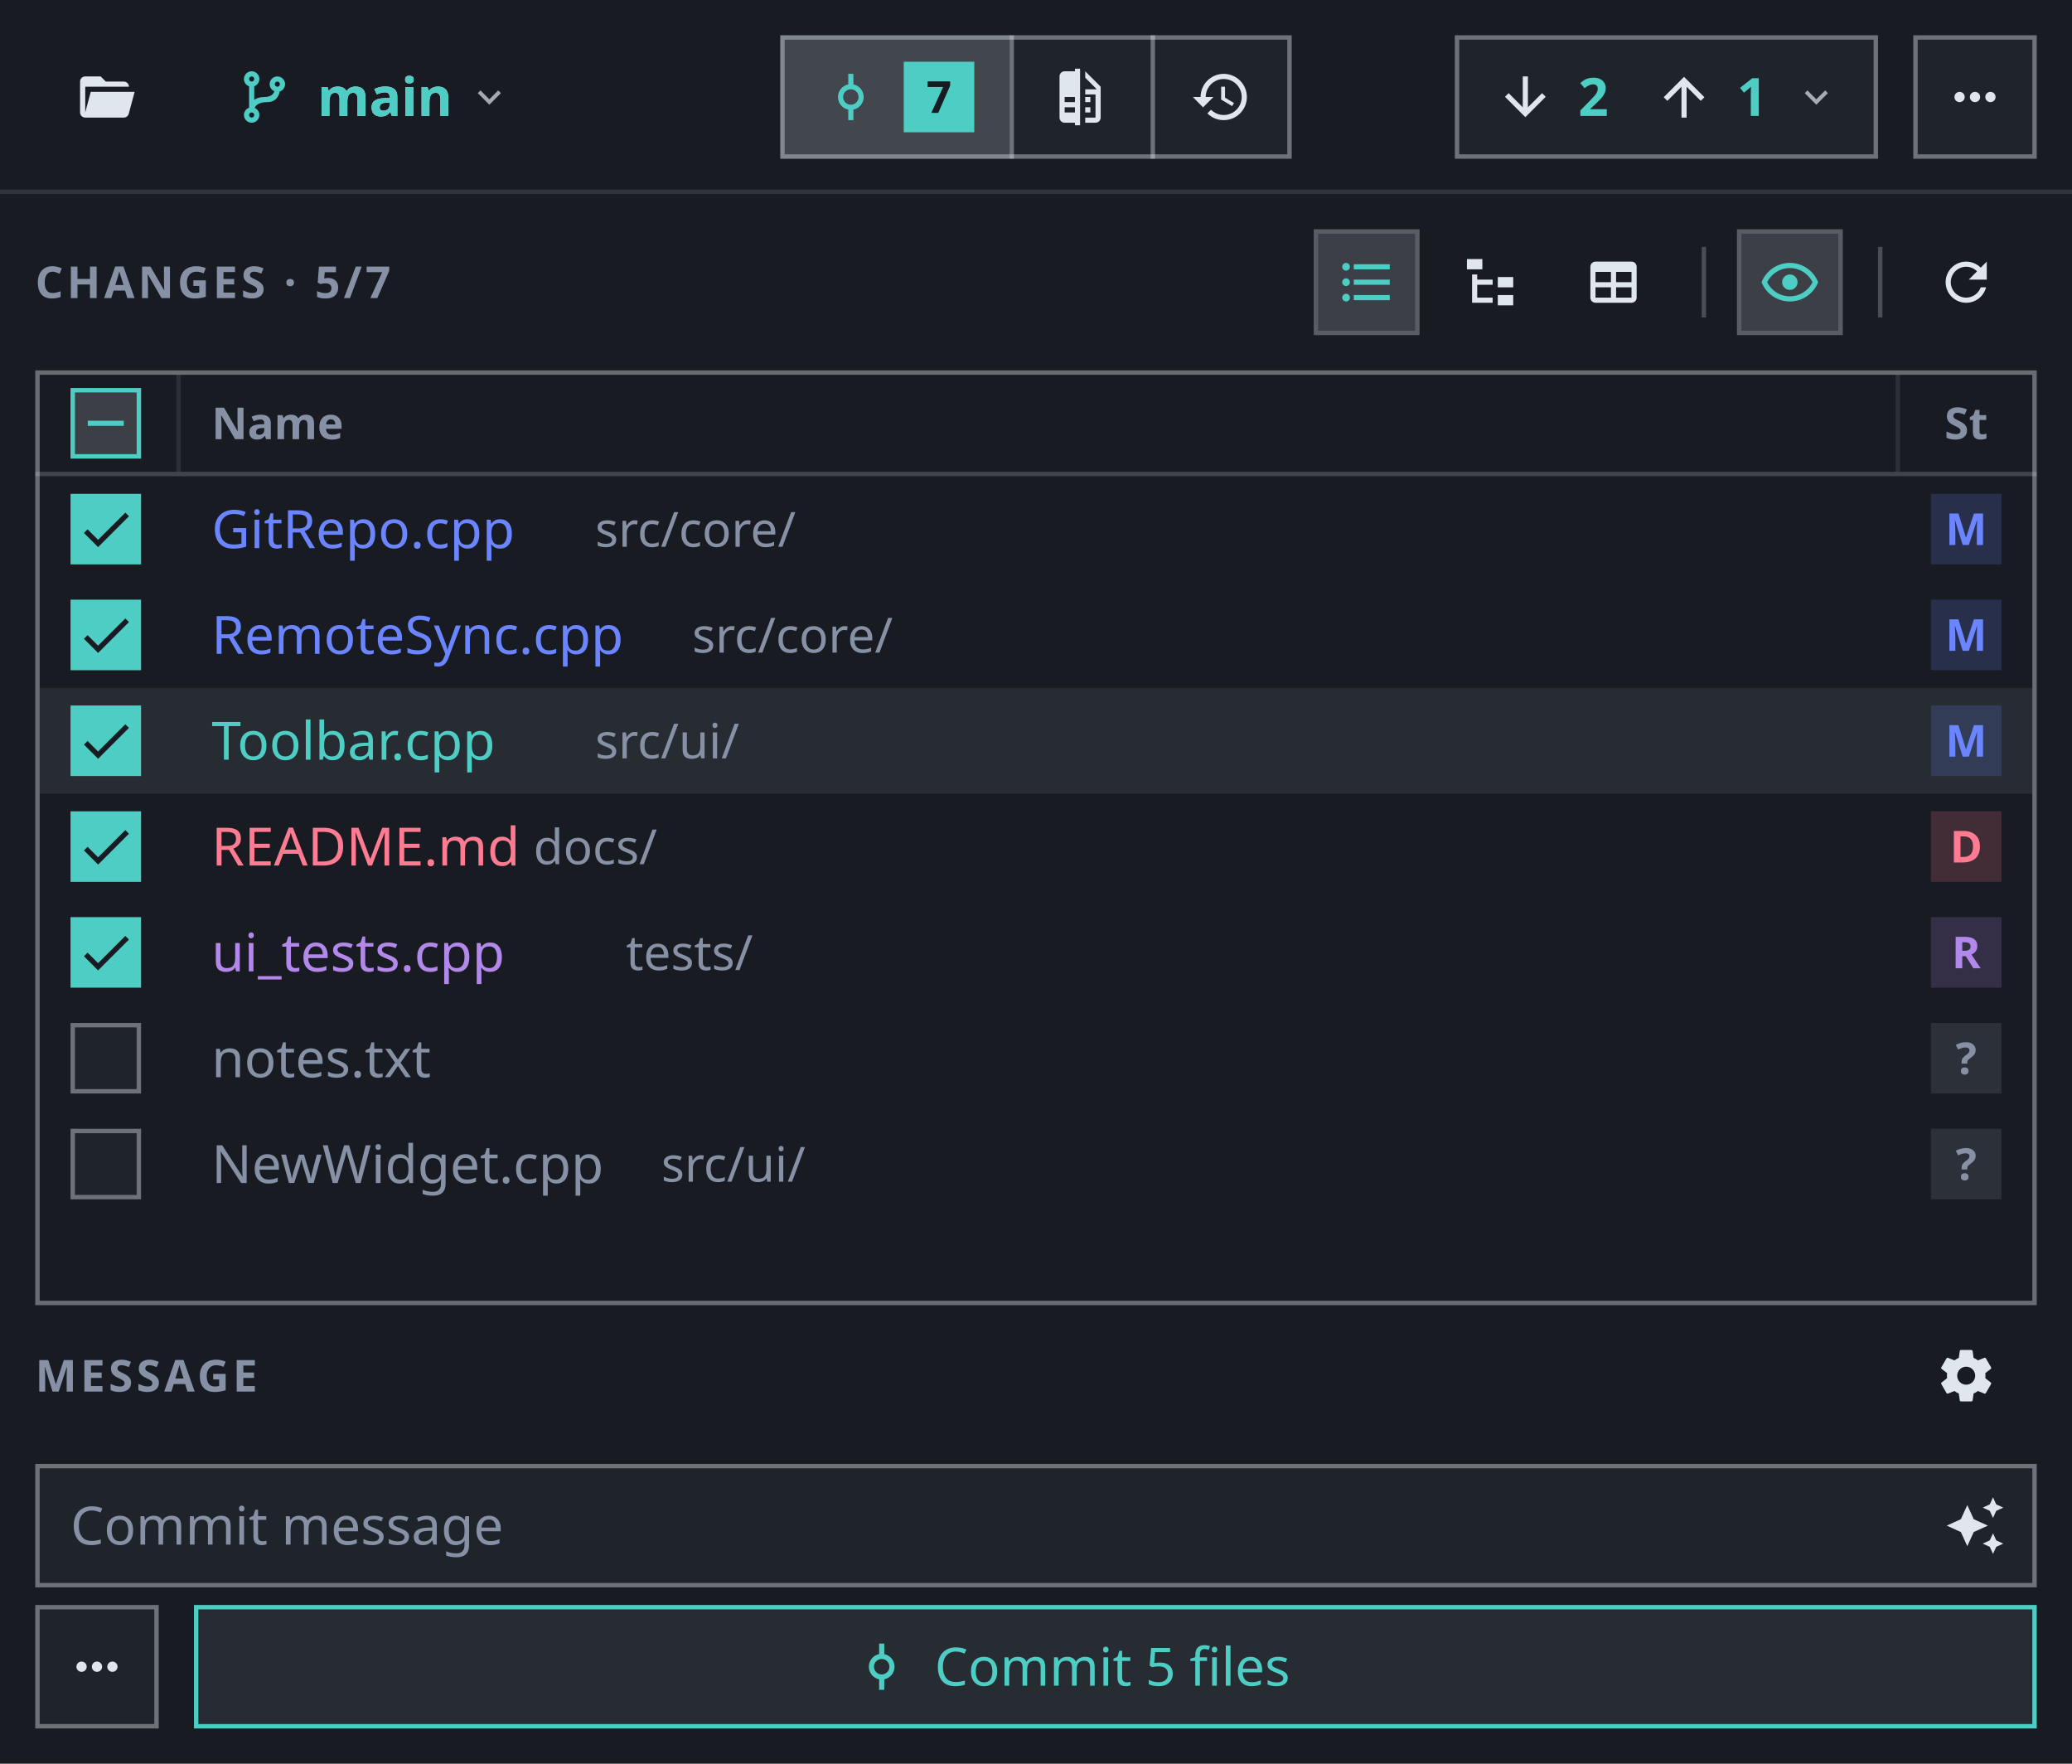
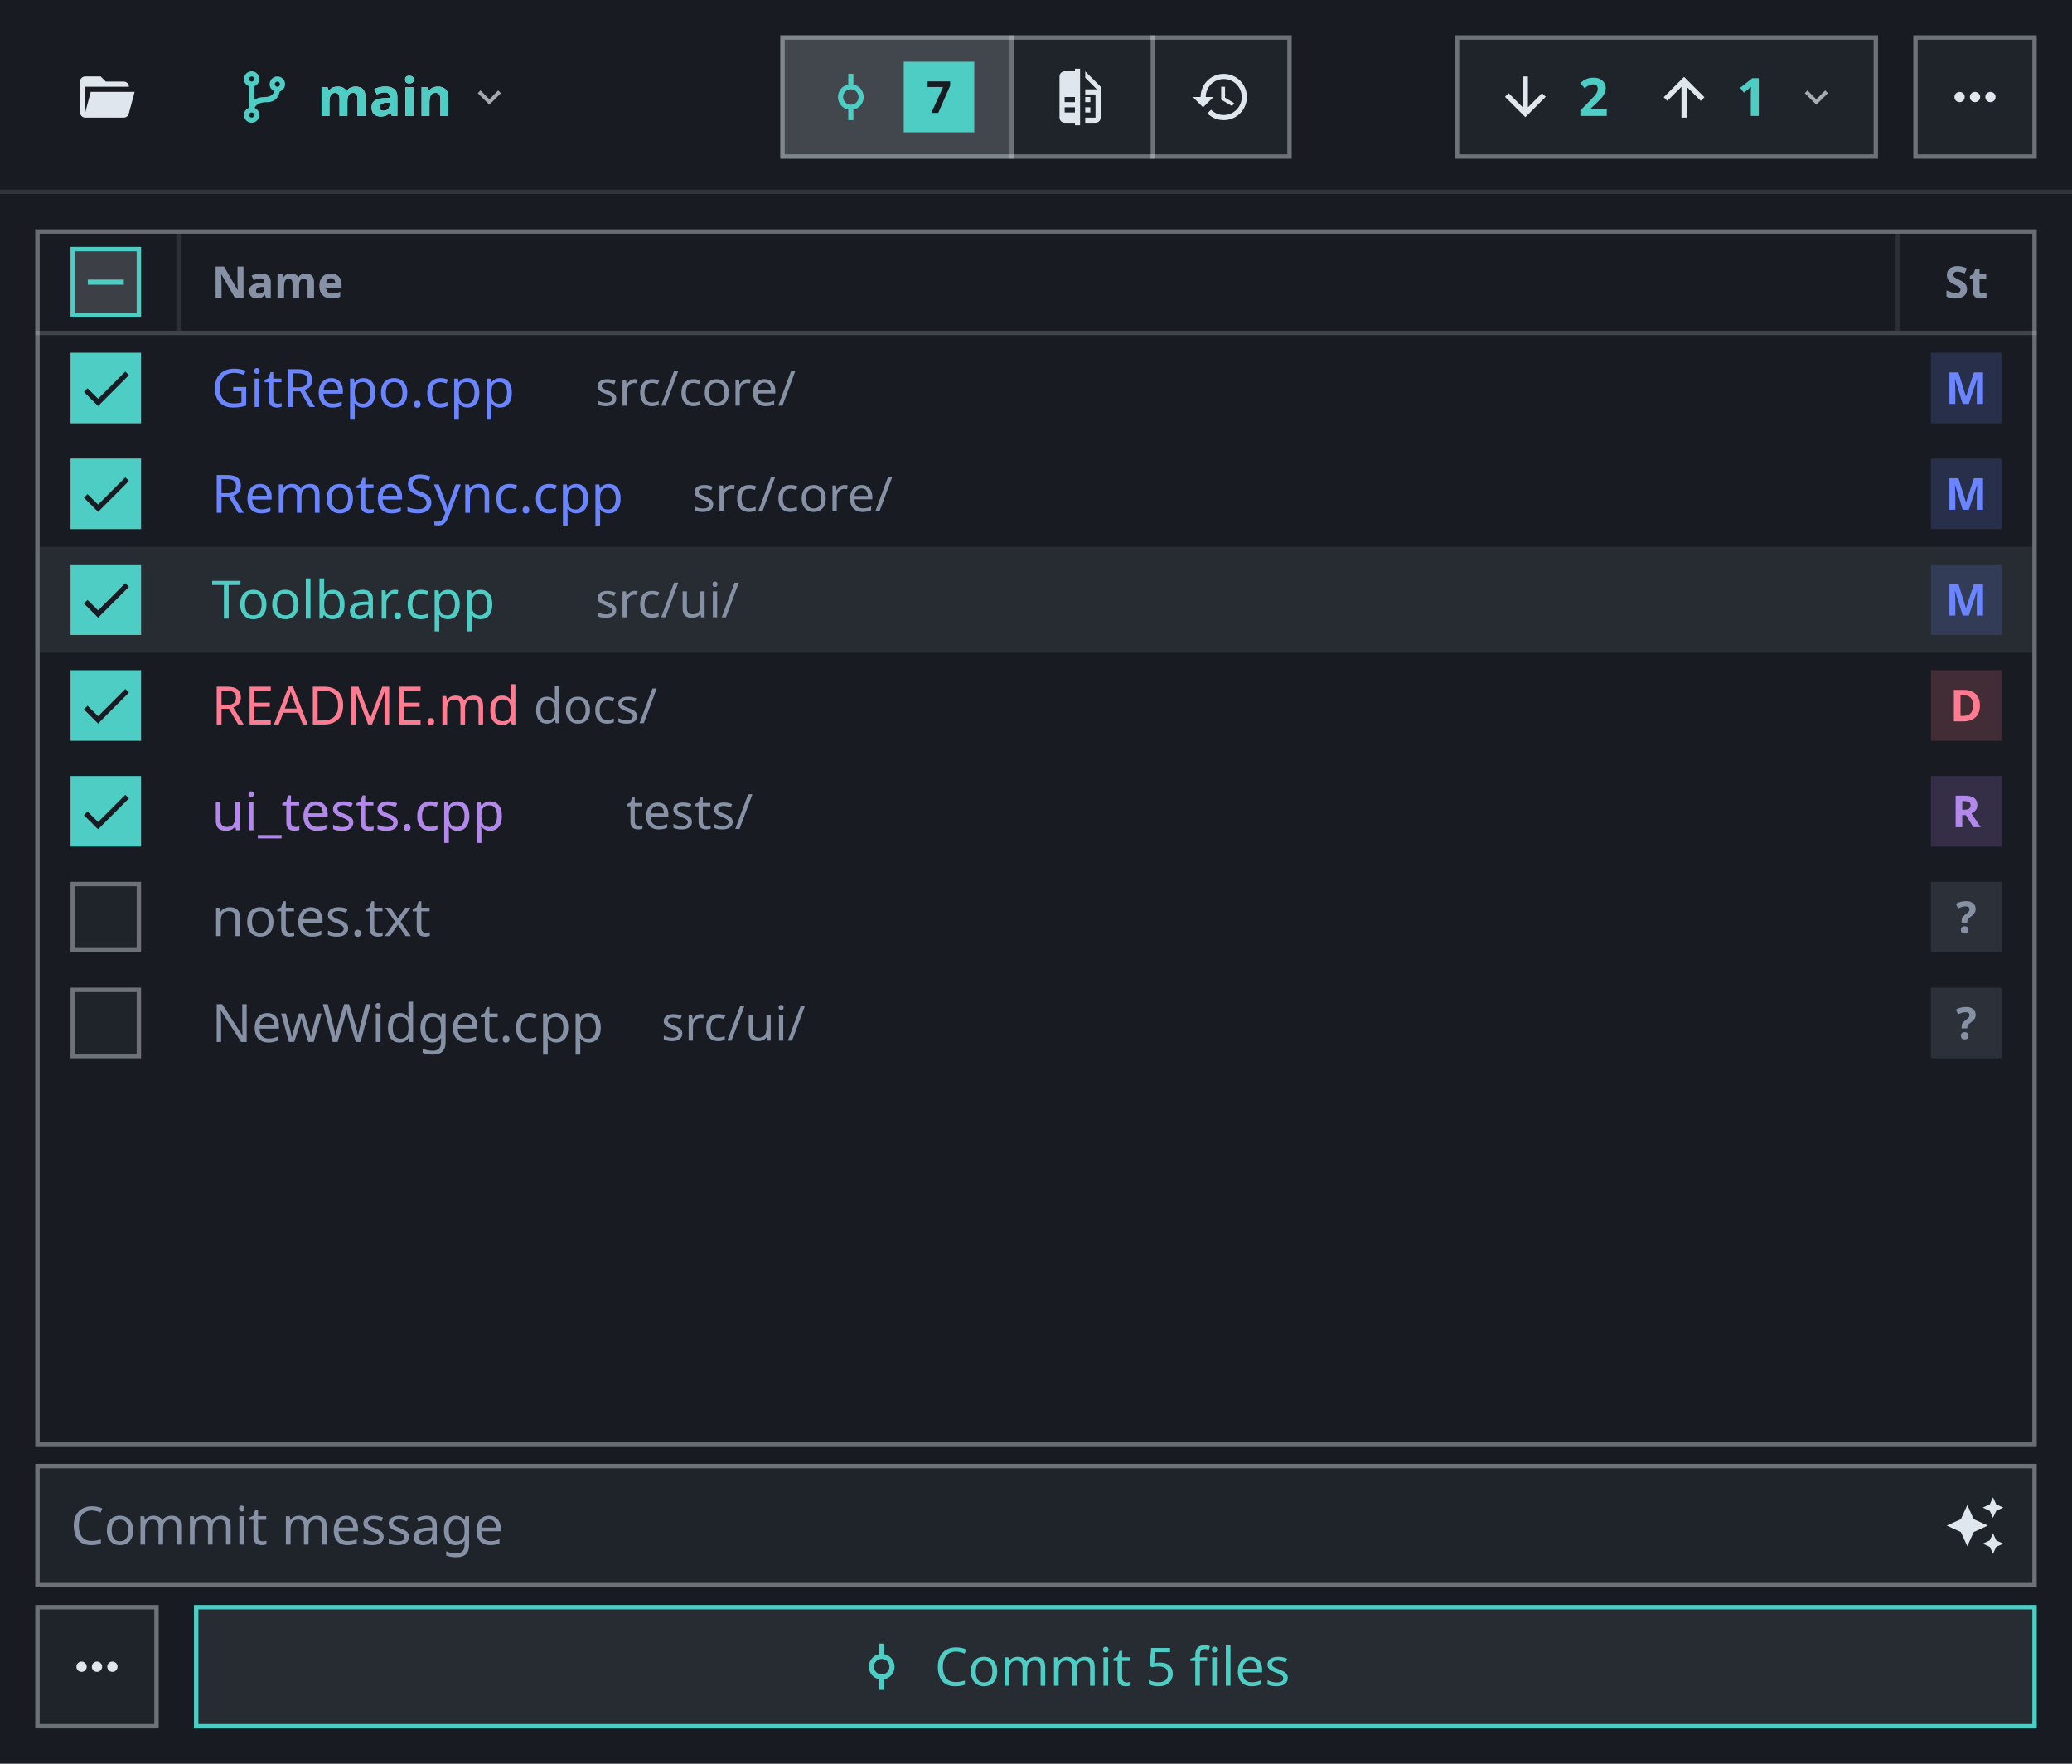
<svg xmlns="http://www.w3.org/2000/svg" id="Eighth shallow · 470x400" width="470" height="400" viewBox="0 0 470 400">
  <rect x="0" y="0" width="470" height="400" id="window" fill="#181c22" />
  <g id="TopBar">
    <g id="RepoChip">
      <g id="icon/folderOpen" transform="translate(17,15) scale(0.5833)">
        <path d="M19,20H4C2.89,20 2,19.1 2,18V6C2,4.89 2.89,4 4,4H10L12,6H19A2,2 0 0,1 21,8H21L4,8V18L6.14,10H23.21L20.93,18.5C20.7,19.37 19.92,20 19,20Z" fill="#e0e6ed" />
      </g>
    </g>
    <g id="BranchChip">
      <g id="icon/branch" transform="translate(53,15) scale(0.5833)">
        <path d="M13,14C9.64,14 8.54,15.35 8.18,16.24C9.25,16.7 10,17.76 10,19A3,3 0 0,1 7,22A3,3 0 0,1 4,19C4,17.69 4.83,16.58 6,16.17V7.83C4.83,7.42 4,6.31 4,5A3,3 0 0,1 7,2A3,3 0 0,1 10,5C10,6.31 9.17,7.42 8,7.83V13.12C8.88,12.47 10.16,12 12,12C14.67,12 15.56,10.66 15.85,9.77C14.77,9.32 14,8.25 14,7A3,3 0 0,1 17,4A3,3 0 0,1 20,7C20,8.34 19.12,9.5 17.91,9.86C17.65,11.29 16.68,14 13,14M7,18A1,1 0 0,0 6,19A1,1 0 0,0 7,20A1,1 0 0,0 8,19A1,1 0 0,0 7,18M7,4A1,1 0 0,0 6,5A1,1 0 0,0 7,6A1,1 0 0,0 8,5A1,1 0 0,0 7,4M17,6A1,1 0 0,0 16,7A1,1 0 0,0 17,8A1,1 0 0,0 18,7A1,1 0 0,0 17,6Z" fill="#4ecdc4" />
      </g>
      <text x="72" y="26.3" font-family="JetBrains Mono" font-size="12" font-weight="700" fill="#e0e6ed" id="label" xml:space="preserve">main</text>
      <g id="icon/chevron" transform="translate(105.75,16.75) scale(0.4375)">
        <path d="M7.41,8.58L12,13.17L16.59,8.58L18,10L12,16L6,10L7.41,8.58Z" fill="#e0e6ed" fill-opacity="0.7" />
      </g>
    </g>
    <g id="BranchChip/label-accent">
      <text x="72" y="26.3" font-family="JetBrains Mono" font-size="12" font-weight="700" fill="#4ecdc4" xml:space="preserve">main</text>
    </g>
    <g id="More">
      <rect x="434" y="8" width="28" height="28" id="fill" fill="#e0e6ed" fill-opacity="0.04" />
      <rect x="434.5" y="8.5" width="27" height="27" id="border" fill="none" stroke="#e0e6ed" stroke-width="1" stroke-opacity="0.4" />
      <g id="icon/dots" transform="translate(441,15) scale(0.5833)">
        <path d="M16,12A2,2 0 0,1 18,10A2,2 0 0,1 20,12A2,2 0 0,1 18,14A2,2 0 0,1 16,12M10,12A2,2 0 0,1 12,10A2,2 0 0,1 14,12A2,2 0 0,1 12,14A2,2 0 0,1 10,12M4,12A2,2 0 0,1 6,10A2,2 0 0,1 8,12A2,2 0 0,1 6,14A2,2 0 0,1 4,12Z" fill="#e0e6ed" />
      </g>
    </g>
    <g id="SyncDropdown">
      <rect x="330" y="8" width="96" height="28" fill="#e0e6ed" fill-opacity="0.04" />
      <rect x="330.5" y="8.5" width="95" height="27" fill="none" stroke="#e0e6ed" stroke-width="1" stroke-opacity="0.4" />
      <g id="icon/down" transform="translate(339,15) scale(0.5833)">
        <path d="M11,4H13V16L18.5,10.5L19.92,11.92L12,19.84L4.08,11.92L5.5,10.5L11,16V4Z" fill="#e0e6ed" />
      </g>
      <text x="358" y="26.3" font-family="JetBrains Mono" font-size="12" font-weight="700" fill="#4ecdc4" xml:space="preserve">2</text>
      <g id="icon/up" transform="translate(375,15) scale(0.5833)">
        <path d="M13,20H11V8L5.5,13.5L4.08,12.08L12,4.16L19.92,12.08L18.5,13.5L13,8V20Z" fill="#e0e6ed" />
      </g>
      <text x="394" y="26.3" font-family="JetBrains Mono" font-size="12" font-weight="700" fill="#4ecdc4" xml:space="preserve">1</text>
      <g id="icon/chevron" transform="translate(406.75,16.75) scale(0.4375)">
        <path d="M7.41,8.58L12,13.17L16.59,8.58L18,10L12,16L6,10L7.41,8.58Z" fill="#e0e6ed" fill-opacity="0.7" />
      </g>
    </g>
    <g id="NavTabs">
      <rect x="177" y="8" width="116" height="28" id="fill" fill="#e0e6ed" fill-opacity="0.04" />
      <g id="Segment/selected commit">
        <rect x="177" y="8" width="52" height="28" fill="#e0e6ed" fill-opacity="0.18" />
        <g id="icon/commit" transform="translate(186,15) scale(0.5833)">
          <path d="M17,12C17,14.42 15.28,16.44 13,16.9V21H11V16.9C8.72,16.44 7,14.42 7,12C7,9.58 8.72,7.56 11,7.1V3H13V7.1C15.28,7.56 17,9.58 17,12M12,9A3,3 0 0,0 9,12A3,3 0 0,0 12,15A3,3 0 0,0 15,12A3,3 0 0,0 12,9Z" fill="#4ecdc4" />
        </g>
        <rect x="205" y="14" width="16" height="16" fill="#4ecdc4" fill-opacity="1" />
        <text x="213" y="25.6" font-family="JetBrains Mono" font-size="10" font-weight="700" fill="#181c22" text-anchor="middle" xml:space="preserve">7</text>
      </g>
      <g id="Segment/normal diff">
        <g id="icon/diff" transform="translate(238,15) scale(0.5833)">
          <path d="M10,18H6V16H10V18M10,14H6V12H10V14M10,1V2H6C4.89,2 4,2.89 4,4V20A2,2 0 0,0 6,22H10V23H12V1H10M20,8V20C20,21.11 19.11,22 18,22H14V20H18V11H14V9H18.5L14,4.5V2L20,8M16,14H14V12H16V14M16,18H14V16H16V18Z" fill="#e0e6ed" />
        </g>
      </g>
      <rect x="229" y="8" width="1" height="28" fill="#e0e6ed" fill-opacity="0.4" />
      <g id="Segment/normal history">
        <g id="icon/history" transform="translate(270,15) scale(0.5833)">
          <path d="M13.5,8H12V13L16.28,15.54L17,14.33L13.5,12.25V8M13,3A9,9 0 0,0 4,12H1L4.96,16.03L9,12H6A7,7 0 0,1 13,5A7,7 0 0,1 20,12A7,7 0 0,1 13,19C11.07,19 9.32,18.21 8.06,16.94L6.64,18.36C8.27,20 10.5,21 13,21A9,9 0 0,0 22,12A9,9 0 0,0 13,3" fill="#e0e6ed" />
        </g>
      </g>
      <rect x="261" y="8" width="1" height="28" fill="#e0e6ed" fill-opacity="0.4" />
      <rect x="177.5" y="8.5" width="115" height="27" id="border" fill="none" stroke="#e0e6ed" stroke-width="1" stroke-opacity="0.4" />
    </g>
    <rect x="0" y="43" width="470" height="1" fill="#e0e6ed" fill-opacity="0.12" />
  </g>
  <g id="CommitPage">
-     <text x="8" y="67.6" font-family="JetBrains Mono" font-size="10" font-weight="700" fill="#8791a6" id="Section/Changes" letter-spacing="0.8" xml:space="preserve">CHANGES · 5/7</text>
-     <g id="Refresh">
-       <g id="icon/refresh" transform="translate(439,57) scale(0.5833)">
-         <path d="M17.65,6.35C16.2,4.9 14.21,4 12,4A8,8 0 0,0 4,12A8,8 0 0,0 12,20C15.73,20 18.84,17.45 19.73,14H17.65C16.83,16.33 14.61,18 12,18A6,6 0 0,1 6,12A6,6 0 0,1 12,6C13.66,6 15.14,6.69 16.22,7.78L13,11H20V4L17.65,6.35Z" fill="#e0e6ed" />
-       </g>
-     </g>
-     <rect x="426" y="56" width="1" height="16" fill="#e0e6ed" fill-opacity="0.25" />
-     <g id="ShowUnversioned">
-       <rect x="394" y="52" width="24" height="24" id="fill" fill="#e0e6ed" fill-opacity="0.18" />
-       <rect x="394.5" y="52.5" width="23" height="23" id="border" fill="none" stroke="#e0e6ed" stroke-width="1" stroke-opacity="0.18" />
-       <g id="icon/eye" transform="translate(399,57) scale(0.5833)">
-         <path d="M12,9A3,3 0 0,1 15,12A3,3 0 0,1 12,15A3,3 0 0,1 9,12A3,3 0 0,1 12,9M12,4.5C17,4.5 21.27,7.61 23,12C21.27,16.39 17,19.5 12,19.5C7,19.5 2.73,16.39 1,12C2.73,7.61 7,4.5 12,4.5M3.18,12C4.83,15.36 8.24,17.5 12,17.5C15.76,17.5 19.17,15.36 20.82,12C19.17,8.64 15.76,6.5 12,6.5C8.24,6.5 4.83,8.64 3.18,12Z" fill="#4ecdc4" />
-       </g>
-     </g>
-     <rect x="386" y="56" width="1" height="16" fill="#e0e6ed" fill-opacity="0.25" />
-     <g id="FilesView/compact">
-       <rect x="298" y="52" width="24" height="24" id="fill" fill="#e0e6ed" fill-opacity="0.18" />
-       <rect x="298.5" y="52.5" width="23" height="23" id="border" fill="none" stroke="#e0e6ed" stroke-width="1" stroke-opacity="0.18" />
-       <g id="icon/list" transform="translate(303,57) scale(0.5833)">
-         <path d="M7,5H21V7H7V5M7,13V11H21V13H7M4,4.5A1.5,1.5 0 0,1 5.5,6A1.5,1.5 0 0,1 4,7.5A1.5,1.5 0 0,1 2.5,6A1.5,1.5 0 0,1 4,4.5M4,10.5A1.5,1.5 0 0,1 5.5,12A1.5,1.5 0 0,1 4,13.5A1.5,1.5 0 0,1 2.5,12A1.5,1.5 0 0,1 4,10.5M7,19V17H21V19H7M4,16.5A1.5,1.5 0 0,1 5.5,18A1.5,1.5 0 0,1 4,19.5A1.5,1.5 0 0,1 2.5,18A1.5,1.5 0 0,1 4,16.5Z" fill="#4ecdc4" />
-       </g>
-     </g>
-     <g id="FilesView/tree">
-       <g id="icon/tree" transform="translate(331,57) scale(0.5833)">
-         <path d="M3,3H9V7H3V3M15,10H21V14H15V10M15,17H21V21H15V17M13,13H7V18H13V20H7L5,20V9H7V11H13V13Z" fill="#e0e6ed" />
-       </g>
-     </g>
-     <g id="FilesView/table">
-       <g id="icon/table" transform="translate(359,57) scale(0.5833)">
-         <path d="M5,4H19A2,2 0 0,1 21,6V18A2,2 0 0,1 19,20H5A2,2 0 0,1 3,18V6A2,2 0 0,1 5,4M5,8V12H11V8H5M13,8V12H19V8H13M5,14V18H11V14H5M13,14V18H19V14H13Z" fill="#e0e6ed" />
-       </g>
-     </g>
    <g id="ChangesTable">
-       <rect x="8.5" y="84.5" width="453" height="211" fill="none" stroke="#e0e6ed" stroke-width="1" stroke-opacity="0.4" />
-       <rect x="8" y="107" width="454" height="1" fill="#e0e6ed" fill-opacity="0.2" />
+       <rect x="8.5" y="52.5" width="453" height="275" fill="none" stroke="#e0e6ed" stroke-width="1" stroke-opacity="0.4" />
+       <rect x="8" y="75" width="454" height="1" fill="#e0e6ed" fill-opacity="0.2" />
      <g id="CheckAll">
-         <rect x="16" y="88" width="16" height="16" fill="#e0e6ed" fill-opacity="0.18" />
-         <rect x="16.5" y="88.5" width="15" height="15" fill="none" stroke="#4ecdc4" stroke-width="1" stroke-opacity="1" />
-         <g id="icon/minus" transform="translate(17,89) scale(0.5833)">
+         <rect x="16" y="56" width="16" height="16" fill="#e0e6ed" fill-opacity="0.18" />
+         <rect x="16.5" y="56.5" width="15" height="15" fill="none" stroke="#4ecdc4" stroke-width="1" stroke-opacity="1" />
+         <g id="icon/minus" transform="translate(17,57) scale(0.5833)">
          <path d="M19,13H5V11H19V13Z" fill="#4ecdc4" />
        </g>
      </g>
-       <rect x="40" y="85" width="1" height="22" fill="#e0e6ed" fill-opacity="0.1" />
-       <text x="48" y="99.6" font-family="JetBrains Mono" font-size="10" font-weight="700" fill="#8791a6" text-anchor="start" xml:space="preserve">Name</text>
-       <rect x="430" y="85" width="1" height="22" fill="#e0e6ed" fill-opacity="0.1" />
-       <text x="446" y="99.6" font-family="JetBrains Mono" font-size="10" font-weight="700" fill="#8791a6" text-anchor="middle" xml:space="preserve">St</text>
+       <rect x="40" y="53" width="1" height="22" fill="#e0e6ed" fill-opacity="0.1" />
+       <text x="48" y="67.6" font-family="JetBrains Mono" font-size="10" font-weight="700" fill="#8791a6" text-anchor="start" xml:space="preserve">Name</text>
+       <rect x="430" y="53" width="1" height="22" fill="#e0e6ed" fill-opacity="0.1" />
+       <text x="446" y="67.6" font-family="JetBrains Mono" font-size="10" font-weight="700" fill="#8791a6" text-anchor="middle" xml:space="preserve">St</text>
      <g id="Row/normal GitRepo.cpp">
        <g id="Checkbox/checked">
-           <rect x="16" y="112" width="16" height="16" fill="#4ecdc4" />
-           <g id="icon/check" transform="translate(17,113) scale(0.5833)">
-             <path d="M21,7L9,19L3.5,13.5L4.91,12.09L9,16.17L19.59,5.59L21,7Z" fill="#181c22" />
-           </g>
-         </g>
-         <text x="48" y="124.3" font-family="JetBrains Mono" font-size="12" font-weight="400" fill="#6a85ff" xml:space="preserve">GitRepo.cpp</text>
-         <text x="135" y="124.0" font-family="JetBrains Mono" font-size="11" font-weight="400" fill="#8791a6" xml:space="preserve">src/core/</text>
+           <rect x="16" y="80" width="16" height="16" fill="#4ecdc4" />
+           <g id="icon/check" transform="translate(17,81) scale(0.5833)">
+             <path d="M21,7L9,19L3.5,13.5L4.91,12.09L9,16.17L19.59,5.59L21,7Z" fill="#181c22" />
+           </g>
+         </g>
+         <text x="48" y="92.3" font-family="JetBrains Mono" font-size="12" font-weight="400" fill="#6a85ff" xml:space="preserve">GitRepo.cpp</text>
+         <text x="135" y="92.0" font-family="JetBrains Mono" font-size="11" font-weight="400" fill="#8791a6" xml:space="preserve">src/core/</text>
        <g id="StatusPill/M">
-           <rect x="438" y="112" width="16" height="16" fill="#6a85ff" fill-opacity="0.18" />
-           <text x="446" y="123.6" font-family="JetBrains Mono" font-size="10" font-weight="700" fill="#6a85ff" text-anchor="middle" xml:space="preserve">M</text>
+           <rect x="438" y="80" width="16" height="16" fill="#6a85ff" fill-opacity="0.18" />
+           <text x="446" y="91.6" font-family="JetBrains Mono" font-size="10" font-weight="700" fill="#6a85ff" text-anchor="middle" xml:space="preserve">M</text>
        </g>
      </g>
      <g id="Row/normal RemoteSync.cpp">
        <g id="Checkbox/checked">
-           <rect x="16" y="136" width="16" height="16" fill="#4ecdc4" />
-           <g id="icon/check" transform="translate(17,137) scale(0.5833)">
-             <path d="M21,7L9,19L3.5,13.5L4.91,12.09L9,16.17L19.59,5.59L21,7Z" fill="#181c22" />
-           </g>
-         </g>
-         <text x="48" y="148.3" font-family="JetBrains Mono" font-size="12" font-weight="400" fill="#6a85ff" xml:space="preserve">RemoteSync.cpp</text>
-         <text x="157" y="148.0" font-family="JetBrains Mono" font-size="11" font-weight="400" fill="#8791a6" xml:space="preserve">src/core/</text>
+           <rect x="16" y="104" width="16" height="16" fill="#4ecdc4" />
+           <g id="icon/check" transform="translate(17,105) scale(0.5833)">
+             <path d="M21,7L9,19L3.5,13.5L4.91,12.09L9,16.17L19.59,5.59L21,7Z" fill="#181c22" />
+           </g>
+         </g>
+         <text x="48" y="116.3" font-family="JetBrains Mono" font-size="12" font-weight="400" fill="#6a85ff" xml:space="preserve">RemoteSync.cpp</text>
+         <text x="157" y="116.0" font-family="JetBrains Mono" font-size="11" font-weight="400" fill="#8791a6" xml:space="preserve">src/core/</text>
        <g id="StatusPill/M">
-           <rect x="438" y="136" width="16" height="16" fill="#6a85ff" fill-opacity="0.18" />
-           <text x="446" y="147.6" font-family="JetBrains Mono" font-size="10" font-weight="700" fill="#6a85ff" text-anchor="middle" xml:space="preserve">M</text>
+           <rect x="438" y="104" width="16" height="16" fill="#6a85ff" fill-opacity="0.18" />
+           <text x="446" y="115.6" font-family="JetBrains Mono" font-size="10" font-weight="700" fill="#6a85ff" text-anchor="middle" xml:space="preserve">M</text>
        </g>
      </g>
      <g id="Row/selected Toolbar.cpp">
-         <rect x="9" y="156" width="452" height="24" fill="#e0e6ed" fill-opacity="0.08" />
-         <g id="Checkbox/checked">
-           <rect x="16" y="160" width="16" height="16" fill="#4ecdc4" />
-           <g id="icon/check" transform="translate(17,161) scale(0.5833)">
-             <path d="M21,7L9,19L3.5,13.5L4.91,12.09L9,16.17L19.59,5.59L21,7Z" fill="#181c22" />
-           </g>
-         </g>
-         <text x="48" y="172.3" font-family="JetBrains Mono" font-size="12" font-weight="400" fill="#4ecdc4" xml:space="preserve">Toolbar.cpp</text>
-         <text x="135" y="172.0" font-family="JetBrains Mono" font-size="11" font-weight="400" fill="#8791a6" xml:space="preserve">src/ui/</text>
+         <rect x="9" y="124" width="452" height="24" fill="#e0e6ed" fill-opacity="0.08" />
+         <g id="Checkbox/checked">
+           <rect x="16" y="128" width="16" height="16" fill="#4ecdc4" />
+           <g id="icon/check" transform="translate(17,129) scale(0.5833)">
+             <path d="M21,7L9,19L3.5,13.5L4.91,12.09L9,16.17L19.59,5.59L21,7Z" fill="#181c22" />
+           </g>
+         </g>
+         <text x="48" y="140.3" font-family="JetBrains Mono" font-size="12" font-weight="400" fill="#4ecdc4" xml:space="preserve">Toolbar.cpp</text>
+         <text x="135" y="140.0" font-family="JetBrains Mono" font-size="11" font-weight="400" fill="#8791a6" xml:space="preserve">src/ui/</text>
        <g id="StatusPill/M">
-           <rect x="438" y="160" width="16" height="16" fill="#6a85ff" fill-opacity="0.18" />
-           <text x="446" y="171.6" font-family="JetBrains Mono" font-size="10" font-weight="700" fill="#6a85ff" text-anchor="middle" xml:space="preserve">M</text>
+           <rect x="438" y="128" width="16" height="16" fill="#6a85ff" fill-opacity="0.18" />
+           <text x="446" y="139.6" font-family="JetBrains Mono" font-size="10" font-weight="700" fill="#6a85ff" text-anchor="middle" xml:space="preserve">M</text>
        </g>
      </g>
      <g id="Row/normal README.md">
        <g id="Checkbox/checked">
-           <rect x="16" y="184" width="16" height="16" fill="#4ecdc4" />
-           <g id="icon/check" transform="translate(17,185) scale(0.5833)">
-             <path d="M21,7L9,19L3.5,13.5L4.91,12.09L9,16.17L19.59,5.59L21,7Z" fill="#181c22" />
-           </g>
-         </g>
-         <text x="48" y="196.3" font-family="JetBrains Mono" font-size="12" font-weight="400" fill="#ff7b92" xml:space="preserve">README.md</text>
-         <text x="121" y="196.0" font-family="JetBrains Mono" font-size="11" font-weight="400" fill="#8791a6" xml:space="preserve">docs/</text>
+           <rect x="16" y="152" width="16" height="16" fill="#4ecdc4" />
+           <g id="icon/check" transform="translate(17,153) scale(0.5833)">
+             <path d="M21,7L9,19L3.5,13.5L4.91,12.09L9,16.17L19.59,5.59L21,7Z" fill="#181c22" />
+           </g>
+         </g>
+         <text x="48" y="164.3" font-family="JetBrains Mono" font-size="12" font-weight="400" fill="#ff7b92" xml:space="preserve">README.md</text>
+         <text x="121" y="164.0" font-family="JetBrains Mono" font-size="11" font-weight="400" fill="#8791a6" xml:space="preserve">docs/</text>
        <g id="StatusPill/D">
-           <rect x="438" y="184" width="16" height="16" fill="#ff7b92" fill-opacity="0.18" />
-           <text x="446" y="195.6" font-family="JetBrains Mono" font-size="10" font-weight="700" fill="#ff7b92" text-anchor="middle" xml:space="preserve">D</text>
+           <rect x="438" y="152" width="16" height="16" fill="#ff7b92" fill-opacity="0.18" />
+           <text x="446" y="163.6" font-family="JetBrains Mono" font-size="10" font-weight="700" fill="#ff7b92" text-anchor="middle" xml:space="preserve">D</text>
        </g>
      </g>
      <g id="Row/normal ui_tests.cpp">
        <g id="Checkbox/checked">
-           <rect x="16" y="208" width="16" height="16" fill="#4ecdc4" />
-           <g id="icon/check" transform="translate(17,209) scale(0.5833)">
-             <path d="M21,7L9,19L3.5,13.5L4.91,12.09L9,16.17L19.59,5.59L21,7Z" fill="#181c22" />
-           </g>
-         </g>
-         <text x="48" y="220.3" font-family="JetBrains Mono" font-size="12" font-weight="400" fill="#b388eb" xml:space="preserve">ui_tests.cpp</text>
-         <text x="142" y="220.0" font-family="JetBrains Mono" font-size="11" font-weight="400" fill="#8791a6" xml:space="preserve">tests/</text>
+           <rect x="16" y="176" width="16" height="16" fill="#4ecdc4" />
+           <g id="icon/check" transform="translate(17,177) scale(0.5833)">
+             <path d="M21,7L9,19L3.5,13.5L4.91,12.09L9,16.17L19.59,5.59L21,7Z" fill="#181c22" />
+           </g>
+         </g>
+         <text x="48" y="188.3" font-family="JetBrains Mono" font-size="12" font-weight="400" fill="#b388eb" xml:space="preserve">ui_tests.cpp</text>
+         <text x="142" y="188.0" font-family="JetBrains Mono" font-size="11" font-weight="400" fill="#8791a6" xml:space="preserve">tests/</text>
        <g id="StatusPill/R">
-           <rect x="438" y="208" width="16" height="16" fill="#b388eb" fill-opacity="0.18" />
-           <text x="446" y="219.6" font-family="JetBrains Mono" font-size="10" font-weight="700" fill="#b388eb" text-anchor="middle" xml:space="preserve">R</text>
+           <rect x="438" y="176" width="16" height="16" fill="#b388eb" fill-opacity="0.18" />
+           <text x="446" y="187.6" font-family="JetBrains Mono" font-size="10" font-weight="700" fill="#b388eb" text-anchor="middle" xml:space="preserve">R</text>
        </g>
      </g>
      <g id="Row/normal notes.txt">
        <g id="Checkbox/off">
-           <rect x="16" y="232" width="16" height="16" fill="#e0e6ed" fill-opacity="0.04" />
-           <rect x="16.5" y="232.5" width="15" height="15" fill="none" stroke="#e0e6ed" stroke-width="1" stroke-opacity="0.4" />
-         </g>
-         <text x="48" y="244.3" font-family="JetBrains Mono" font-size="12" font-weight="400" fill="#8791a6" xml:space="preserve">notes.txt</text>
+           <rect x="16" y="200" width="16" height="16" fill="#e0e6ed" fill-opacity="0.04" />
+           <rect x="16.5" y="200.5" width="15" height="15" fill="none" stroke="#e0e6ed" stroke-width="1" stroke-opacity="0.4" />
+         </g>
+         <text x="48" y="212.3" font-family="JetBrains Mono" font-size="12" font-weight="400" fill="#8791a6" xml:space="preserve">notes.txt</text>
        <g id="StatusPill/?">
-           <rect x="438" y="232" width="16" height="16" fill="#8791a6" fill-opacity="0.18" />
-           <text x="446" y="243.6" font-family="JetBrains Mono" font-size="10" font-weight="700" fill="#8791a6" text-anchor="middle" xml:space="preserve">?</text>
+           <rect x="438" y="200" width="16" height="16" fill="#8791a6" fill-opacity="0.18" />
+           <text x="446" y="211.6" font-family="JetBrains Mono" font-size="10" font-weight="700" fill="#8791a6" text-anchor="middle" xml:space="preserve">?</text>
        </g>
      </g>
      <g id="Row/normal NewWidget.cpp">
        <g id="Checkbox/off">
-           <rect x="16" y="256" width="16" height="16" fill="#e0e6ed" fill-opacity="0.04" />
-           <rect x="16.5" y="256.5" width="15" height="15" fill="none" stroke="#e0e6ed" stroke-width="1" stroke-opacity="0.4" />
-         </g>
-         <text x="48" y="268.3" font-family="JetBrains Mono" font-size="12" font-weight="400" fill="#8791a6" xml:space="preserve">NewWidget.cpp</text>
-         <text x="150" y="268.0" font-family="JetBrains Mono" font-size="11" font-weight="400" fill="#8791a6" xml:space="preserve">src/ui/</text>
+           <rect x="16" y="224" width="16" height="16" fill="#e0e6ed" fill-opacity="0.04" />
+           <rect x="16.5" y="224.5" width="15" height="15" fill="none" stroke="#e0e6ed" stroke-width="1" stroke-opacity="0.4" />
+         </g>
+         <text x="48" y="236.3" font-family="JetBrains Mono" font-size="12" font-weight="400" fill="#8791a6" xml:space="preserve">NewWidget.cpp</text>
+         <text x="150" y="236.0" font-family="JetBrains Mono" font-size="11" font-weight="400" fill="#8791a6" xml:space="preserve">src/ui/</text>
        <g id="StatusPill/?">
-           <rect x="438" y="256" width="16" height="16" fill="#8791a6" fill-opacity="0.18" />
-           <text x="446" y="267.6" font-family="JetBrains Mono" font-size="10" font-weight="700" fill="#8791a6" text-anchor="middle" xml:space="preserve">?</text>
-         </g>
-       </g>
-     </g>
-     <text x="8" y="315.6" font-family="JetBrains Mono" font-size="10" font-weight="700" fill="#8791a6" id="Section/Message" letter-spacing="0.8" xml:space="preserve">MESSAGE</text>
-     <g id="AgentSettings">
-       <g id="icon/cog" transform="translate(439,305) scale(0.5833)">
-         <path d="M12,15.5A3.5,3.5 0 0,1 8.5,12A3.5,3.5 0 0,1 12,8.5A3.5,3.5 0 0,1 15.5,12A3.5,3.5 0 0,1 12,15.5M19.43,12.97C19.47,12.65 19.5,12.33 19.5,12C19.5,11.67 19.47,11.34 19.43,11L21.54,9.37C21.73,9.22 21.78,8.95 21.66,8.73L19.66,5.27C19.54,5.05 19.27,4.96 19.05,5.05L16.56,6.05C16.04,5.66 15.5,5.32 14.87,5.07L14.5,2.42C14.46,2.18 14.25,2 14,2H10C9.75,2 9.54,2.18 9.5,2.42L9.13,5.07C8.5,5.32 7.96,5.66 7.44,6.05L4.95,5.05C4.73,4.96 4.46,5.05 4.34,5.27L2.34,8.73C2.21,8.95 2.27,9.22 2.46,9.37L4.57,11C4.53,11.34 4.5,11.67 4.5,12C4.5,12.33 4.53,12.65 4.57,12.97L2.46,14.63C2.27,14.78 2.21,15.05 2.34,15.27L4.34,18.73C4.46,18.95 4.73,19.03 4.95,18.95L7.44,17.94C7.96,18.34 8.5,18.68 9.13,18.93L9.5,21.58C9.54,21.82 9.75,22 10,22H14C14.25,22 14.46,21.82 14.5,21.58L14.87,18.93C15.5,18.67 16.04,18.34 16.56,17.94L19.05,18.95C19.27,19.03 19.54,18.95 19.66,18.73L21.66,15.27C21.78,15.05 21.73,14.78 21.54,14.63L19.43,12.97Z" fill="#e0e6ed" />
+           <rect x="438" y="224" width="16" height="16" fill="#8791a6" fill-opacity="0.18" />
+           <text x="446" y="235.6" font-family="JetBrains Mono" font-size="10" font-weight="700" fill="#8791a6" text-anchor="middle" xml:space="preserve">?</text>
+         </g>
      </g>
    </g>
    <g id="MessageBox">
      <rect x="8" y="332" width="454" height="28" fill="#e0e6ed" fill-opacity="0.04" />
      <rect x="8.5" y="332.5" width="453" height="27" fill="none" stroke="#e0e6ed" stroke-width="1" stroke-opacity="0.4" />
      <text x="16" y="350.3" font-family="JetBrains Mono" font-size="12" font-weight="400" fill="#8791a6" xml:space="preserve">Commit message</text>
      <g id="Generate">
        <g id="icon/sparkle" transform="translate(441,339) scale(0.5833)">
          <path d="M19,1L17.74,3.75L15,5L17.74,6.26L19,9L20.25,6.26L23,5L20.25,3.75M9,4L6.5,9.5L1,12L6.5,14.5L9,20L11.5,14.5L17,12L11.5,9.5M19,15L17.74,17.74L15,19L17.74,20.25L19,23L20.25,20.25L23,19L20.25,17.74" fill="#e0e6ed" />
        </g>
      </g>
    </g>
    <g id="ActionBar">
      <g id="Options">
        <rect x="8" y="364" width="28" height="28" id="fill" fill="#e0e6ed" fill-opacity="0.04" />
        <rect x="8.5" y="364.5" width="27" height="27" id="border" fill="none" stroke="#e0e6ed" stroke-width="1" stroke-opacity="0.4" />
        <g id="icon/dots" transform="translate(15,371) scale(0.5833)">
          <path d="M16,12A2,2 0 0,1 18,10A2,2 0 0,1 20,12A2,2 0 0,1 18,14A2,2 0 0,1 16,12M10,12A2,2 0 0,1 12,10A2,2 0 0,1 14,12A2,2 0 0,1 12,14A2,2 0 0,1 10,12M4,12A2,2 0 0,1 6,10A2,2 0 0,1 8,12A2,2 0 0,1 6,14A2,2 0 0,1 4,12Z" fill="#e0e6ed" />
        </g>
      </g>
      <g id="Commit">
        <rect x="44" y="364" width="418" height="28" id="fill" fill="#e0e6ed" fill-opacity="0.08" />
        <rect x="44.5" y="364.5" width="417" height="27" id="border" fill="none" stroke="#4ecdc4" stroke-width="1" stroke-opacity="1" />
        <g id="icon/commit" transform="translate(193,371) scale(0.5833)">
          <path d="M17,12C17,14.42 15.28,16.44 13,16.9V21H11V16.9C8.72,16.44 7,14.42 7,12C7,9.58 8.72,7.56 11,7.1V3H13V7.1C15.28,7.56 17,9.58 17,12M12,9A3,3 0 0,0 9,12A3,3 0 0,0 12,15A3,3 0 0,0 15,12A3,3 0 0,0 12,9Z" fill="#4ecdc4" />
        </g>
        <text x="212" y="382.3" font-family="JetBrains Mono" font-size="12" font-weight="400" fill="#4ecdc4" id="label" xml:space="preserve">Commit 5 files</text>
      </g>
    </g>
  </g>
</svg>
